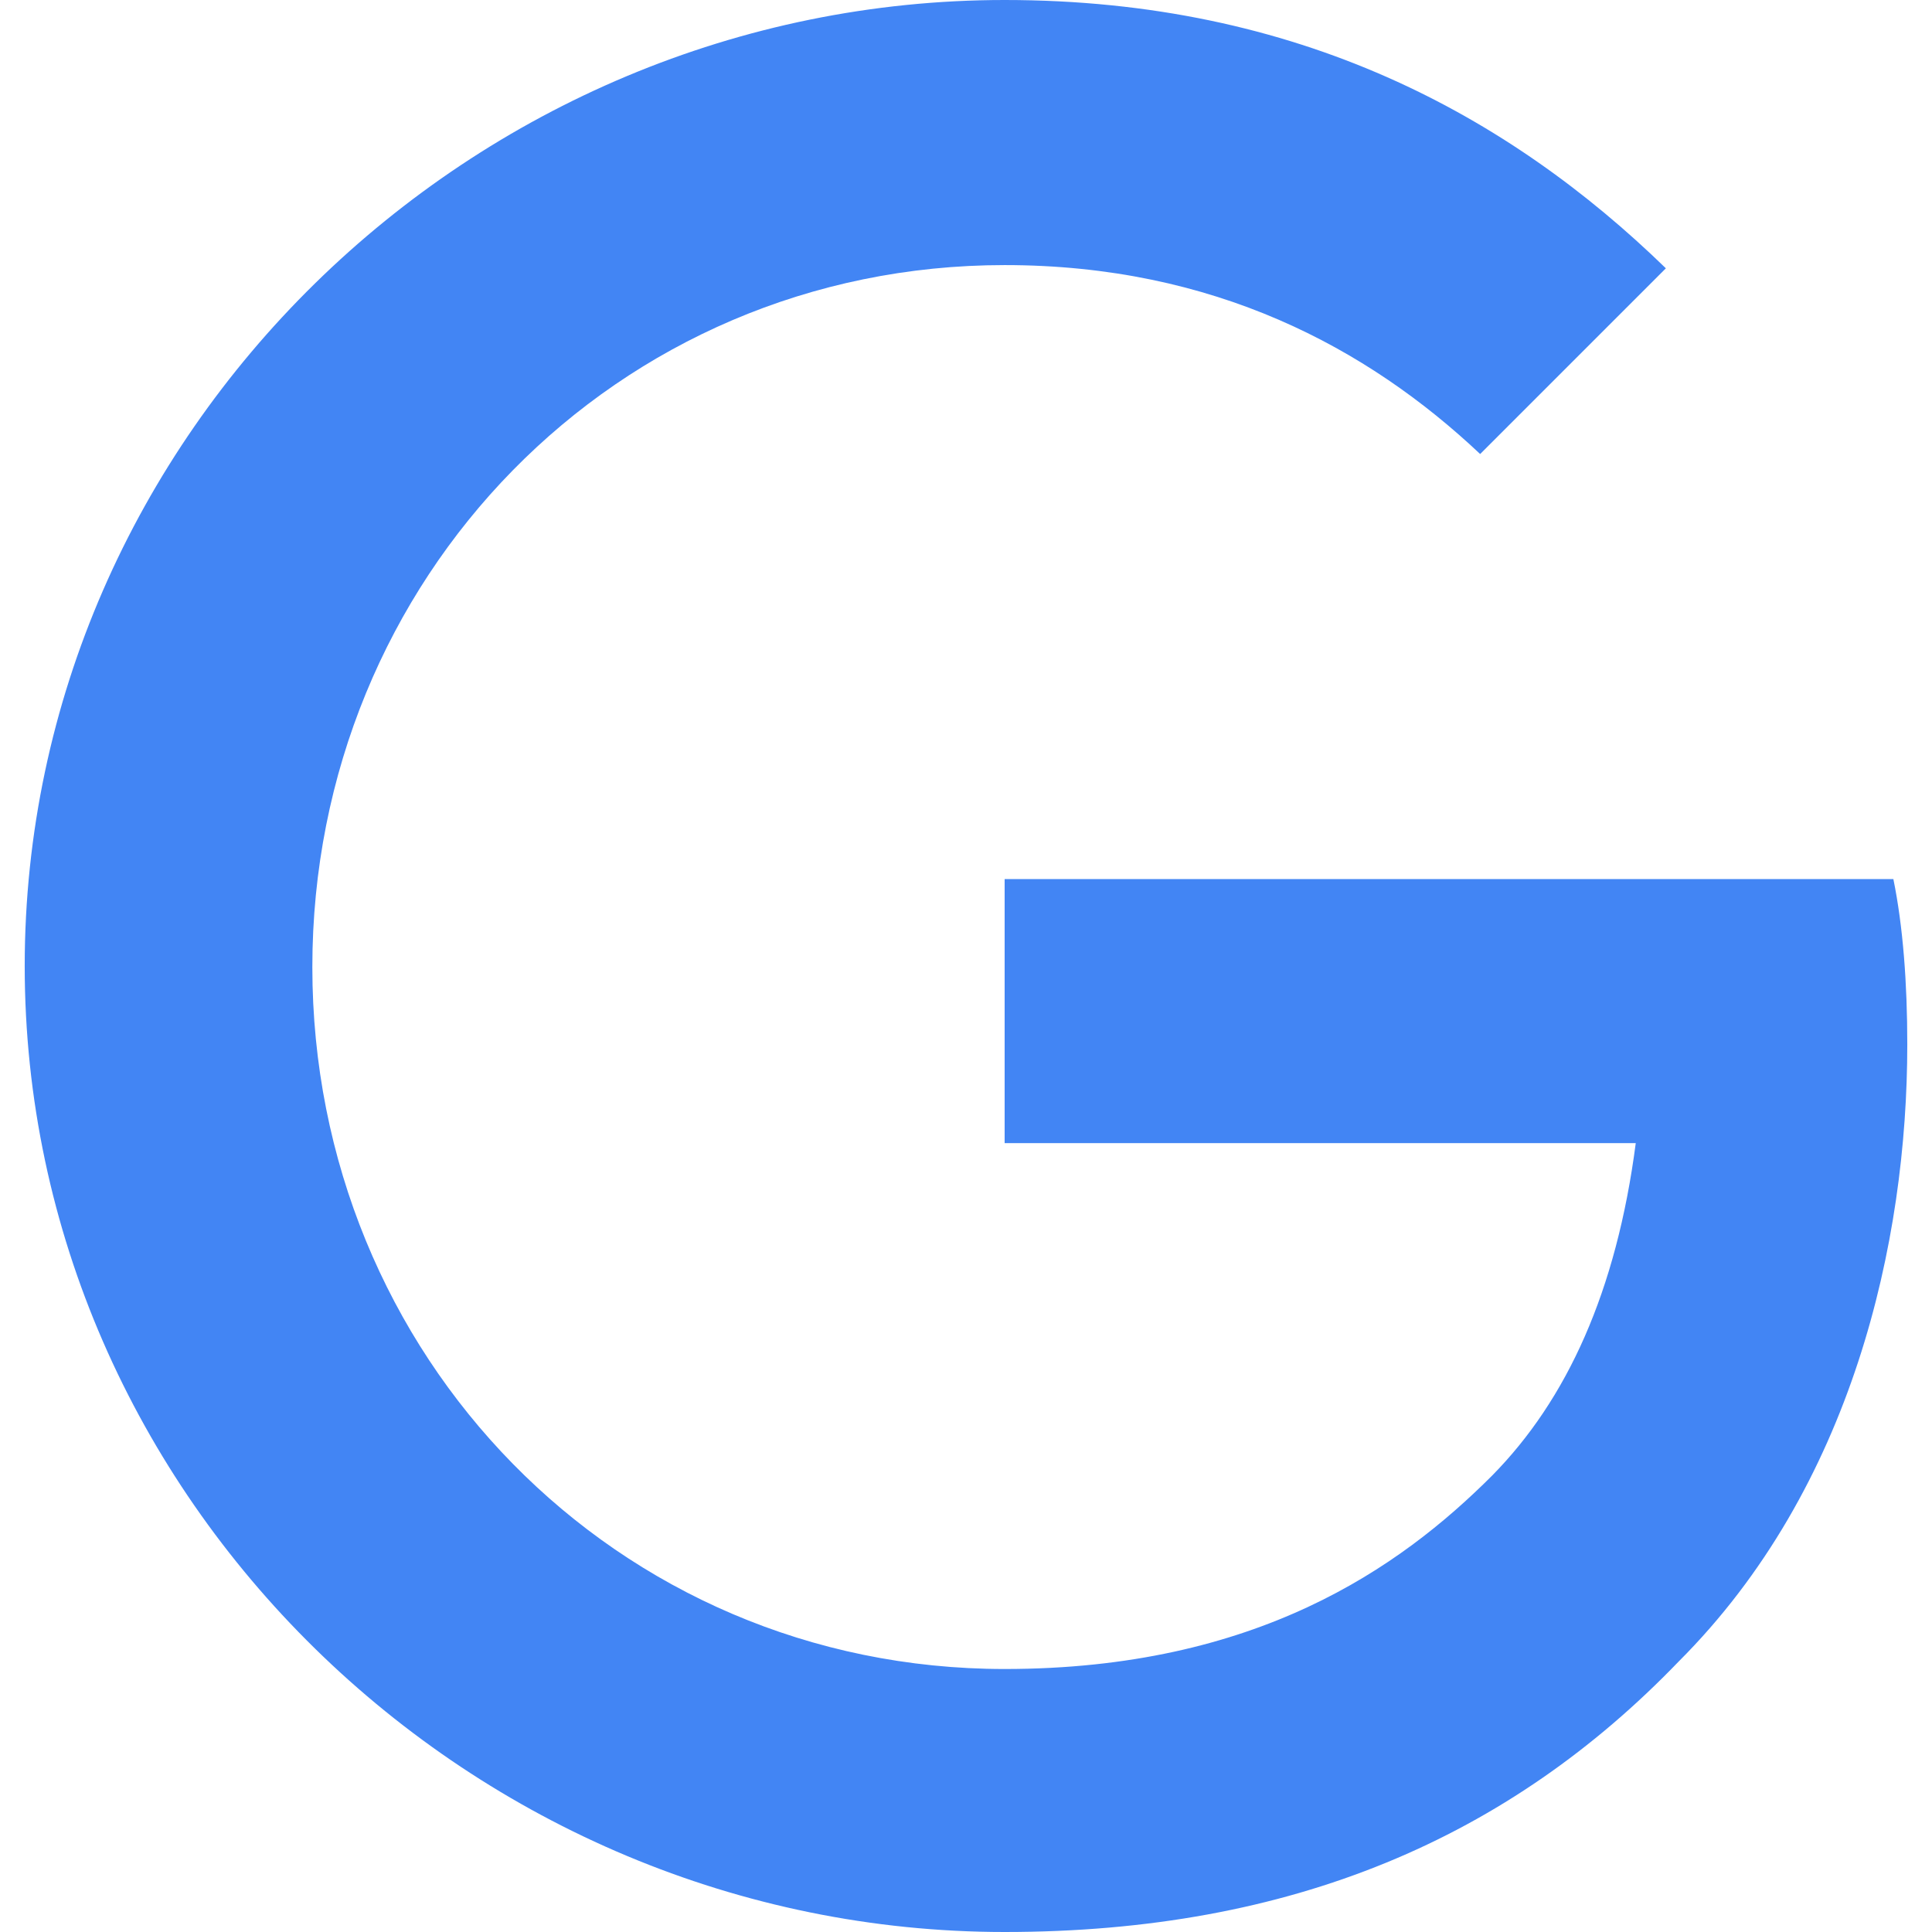
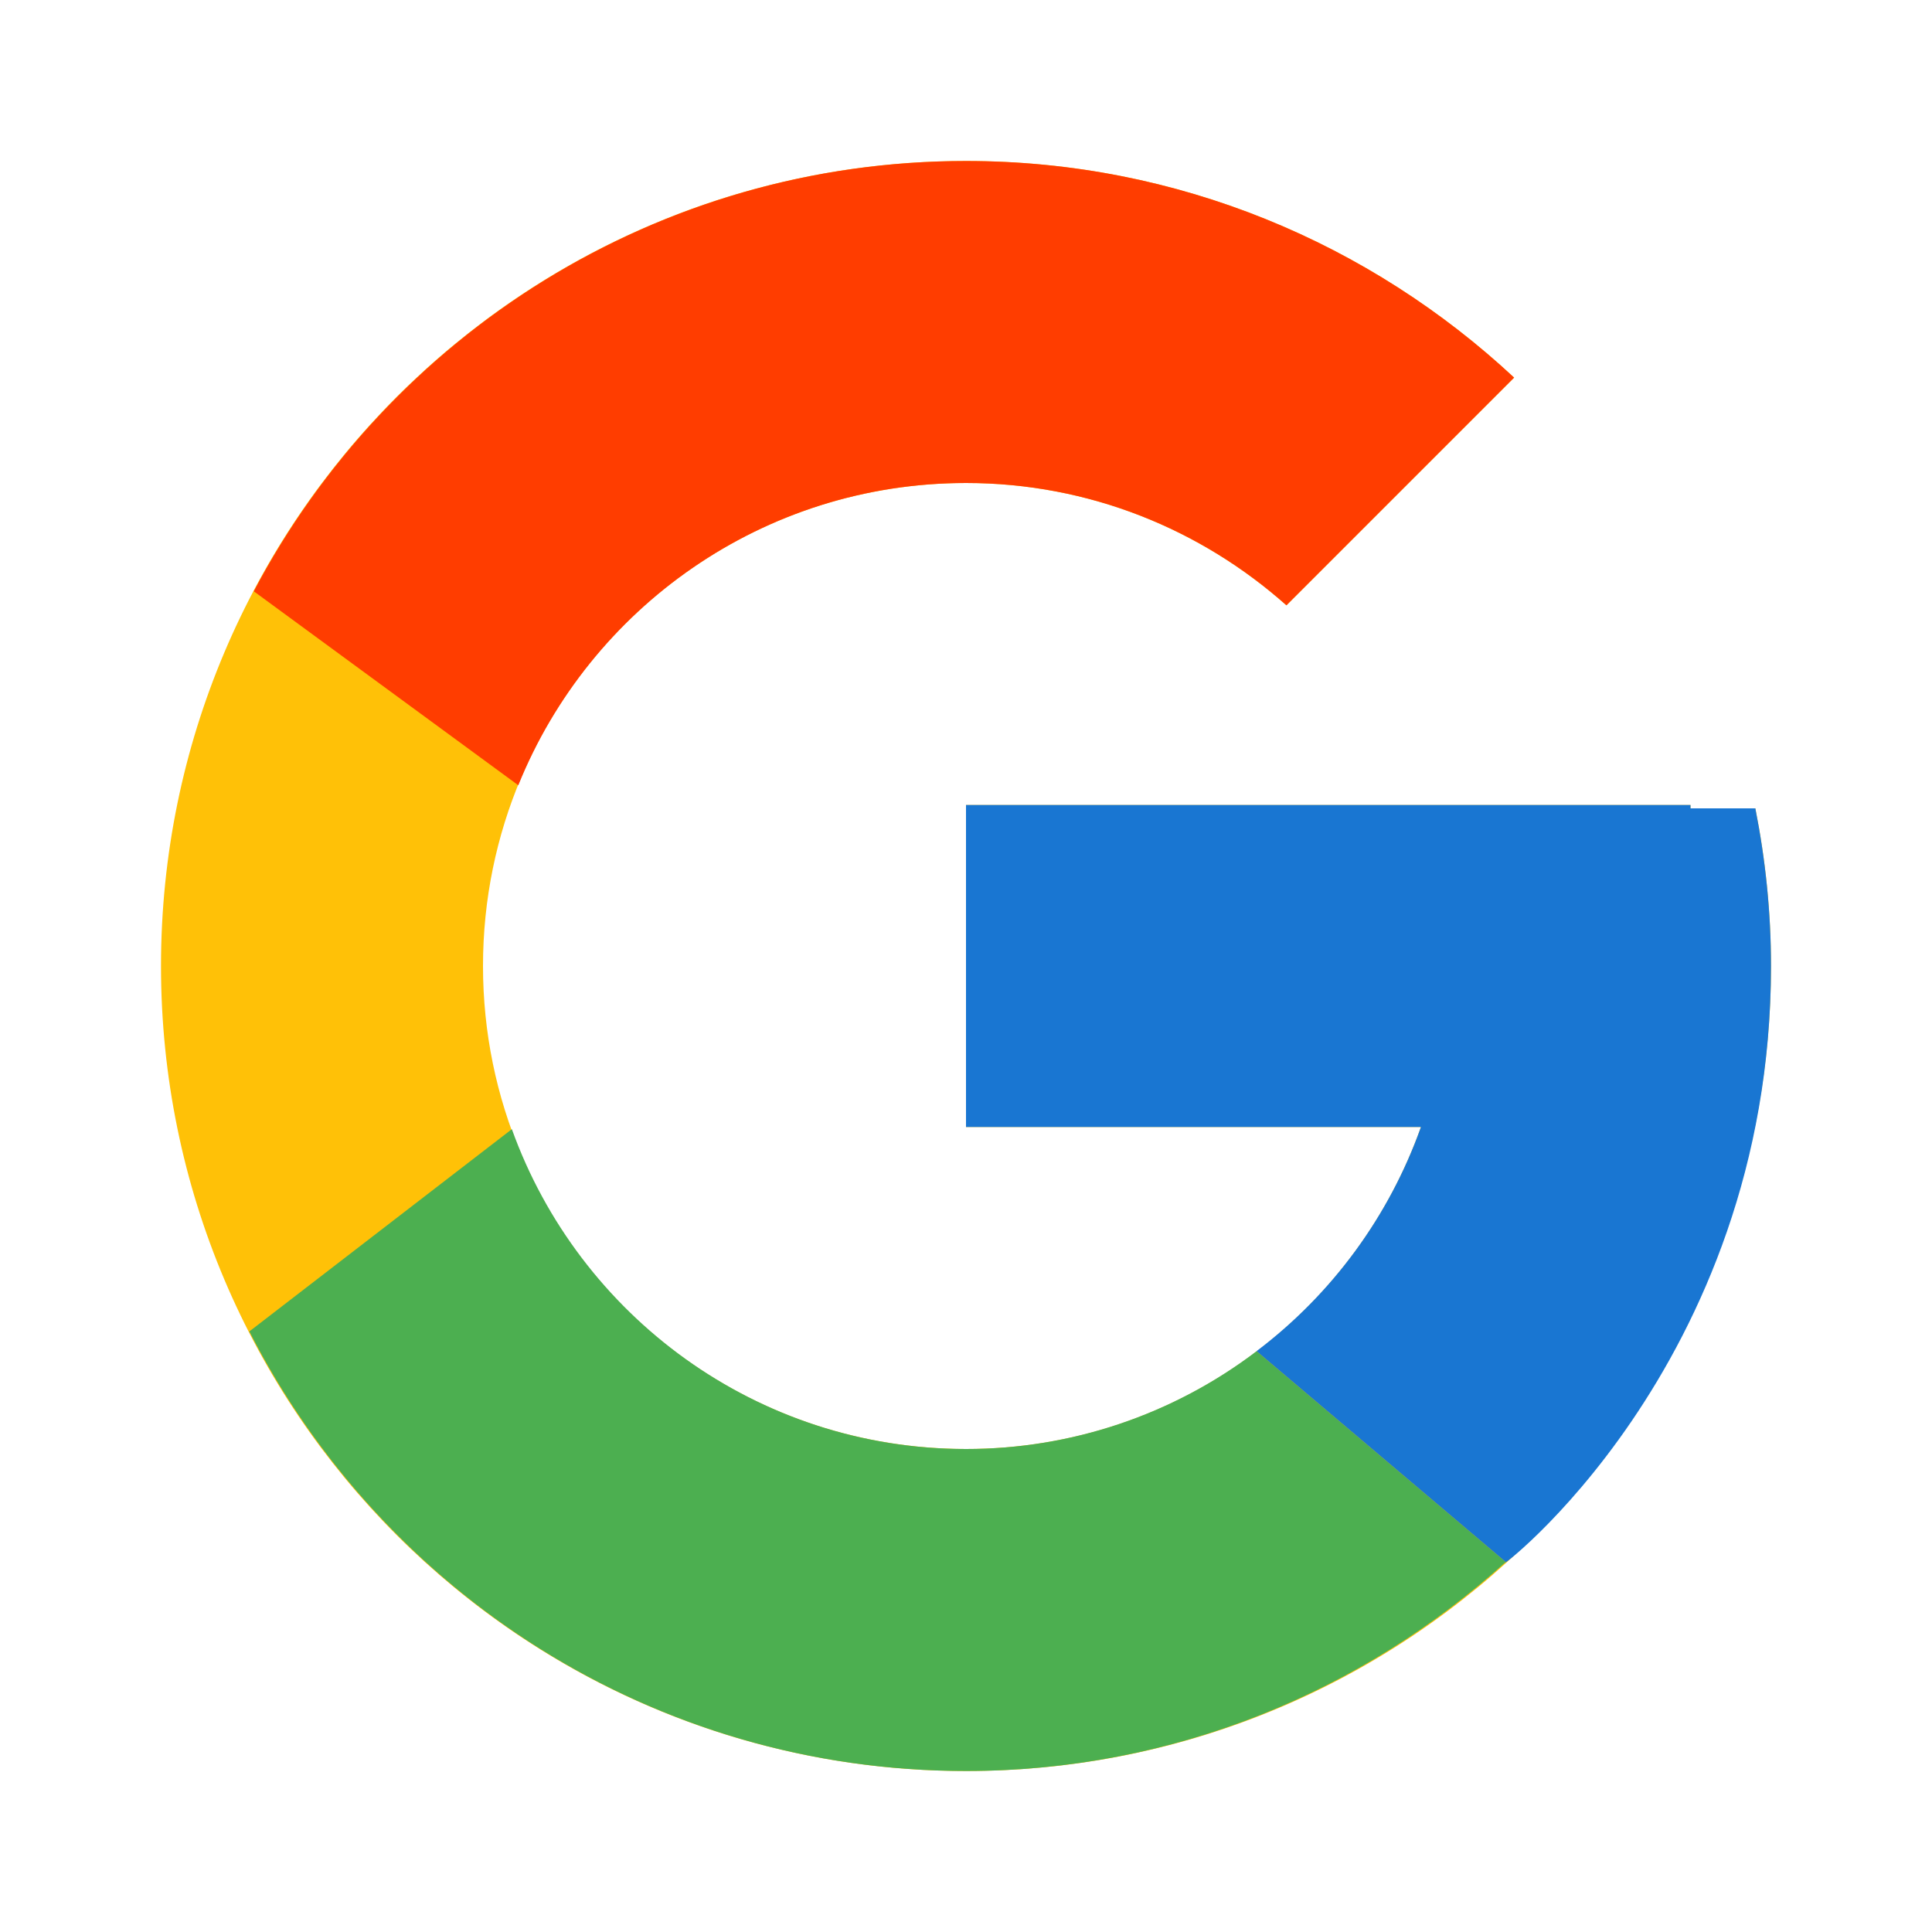
- <svg xmlns="http://www.w3.org/2000/svg" fill="#4285F4" role="img" viewBox="0 0 24 24">
-   <path d="M12.48 10.92v3.28h7.84c-.24 1.84-.853 3.187-1.787 4.133-1.147 1.147-2.933 2.4-6.053 2.4-4.827 0-8.6-3.893-8.6-8.72s3.773-8.72 8.6-8.72c2.6 0 4.507 1.027 5.907 2.347l2.307-2.307C18.747 1.44 16.133 0 12.48 0 5.867 0 .307 5.387.307 12s5.56 12 12.173 12c3.573 0 6.267-1.173 8.373-3.36 2.16-2.16 2.84-5.213 2.84-7.667 0-.76-.053-1.467-.173-2.053H12.48z" />
+ <svg xmlns="http://www.w3.org/2000/svg" viewBox="0 0 48 48">
+   <path fill="#FFC107" d="M43.611 20.083H42V20H24v8h11.303c-1.649 4.657-6.08 8-11.303 8-6.627 0-12-5.373-12-12s5.373-12 12-12c3.059 0 5.842 1.154 7.961 3.039l5.657-5.657C34.046 6.053 29.268 4 24 4 12.955 4 4 12.955 4 24s8.955 20 20 20 20-8.955 20-20c0-1.341-.138-2.65-.389-3.917z" />
+   <path fill="#FF3D00" d="m6.306 14.691 6.571 4.819C14.655 15.108 18.961 12 24 12c3.059 0 5.842 1.154 7.961 3.039l5.657-5.657C34.046 6.053 29.268 4 24 4 16.318 4 9.656 8.337 6.306 14.691z" />
+   <path fill="#4CAF50" d="M24 44c5.166 0 9.86-1.977 13.409-5.192l-6.19-5.238A11.91 11.91 0 0 1 24 36c-5.202 0-9.619-3.317-11.283-7.946l-6.522 5.025C9.505 39.556 16.227 44 24 44z" />
+   <path fill="#1976D2" d="M43.611 20.083H42V20H24v8h11.303a12.04 12.04 0 0 1-4.087 5.571l.003-.002 6.19 5.238C36.971 39.205 44 34 44 24c0-1.341-.138-2.65-.389-3.917z" />
</svg>
